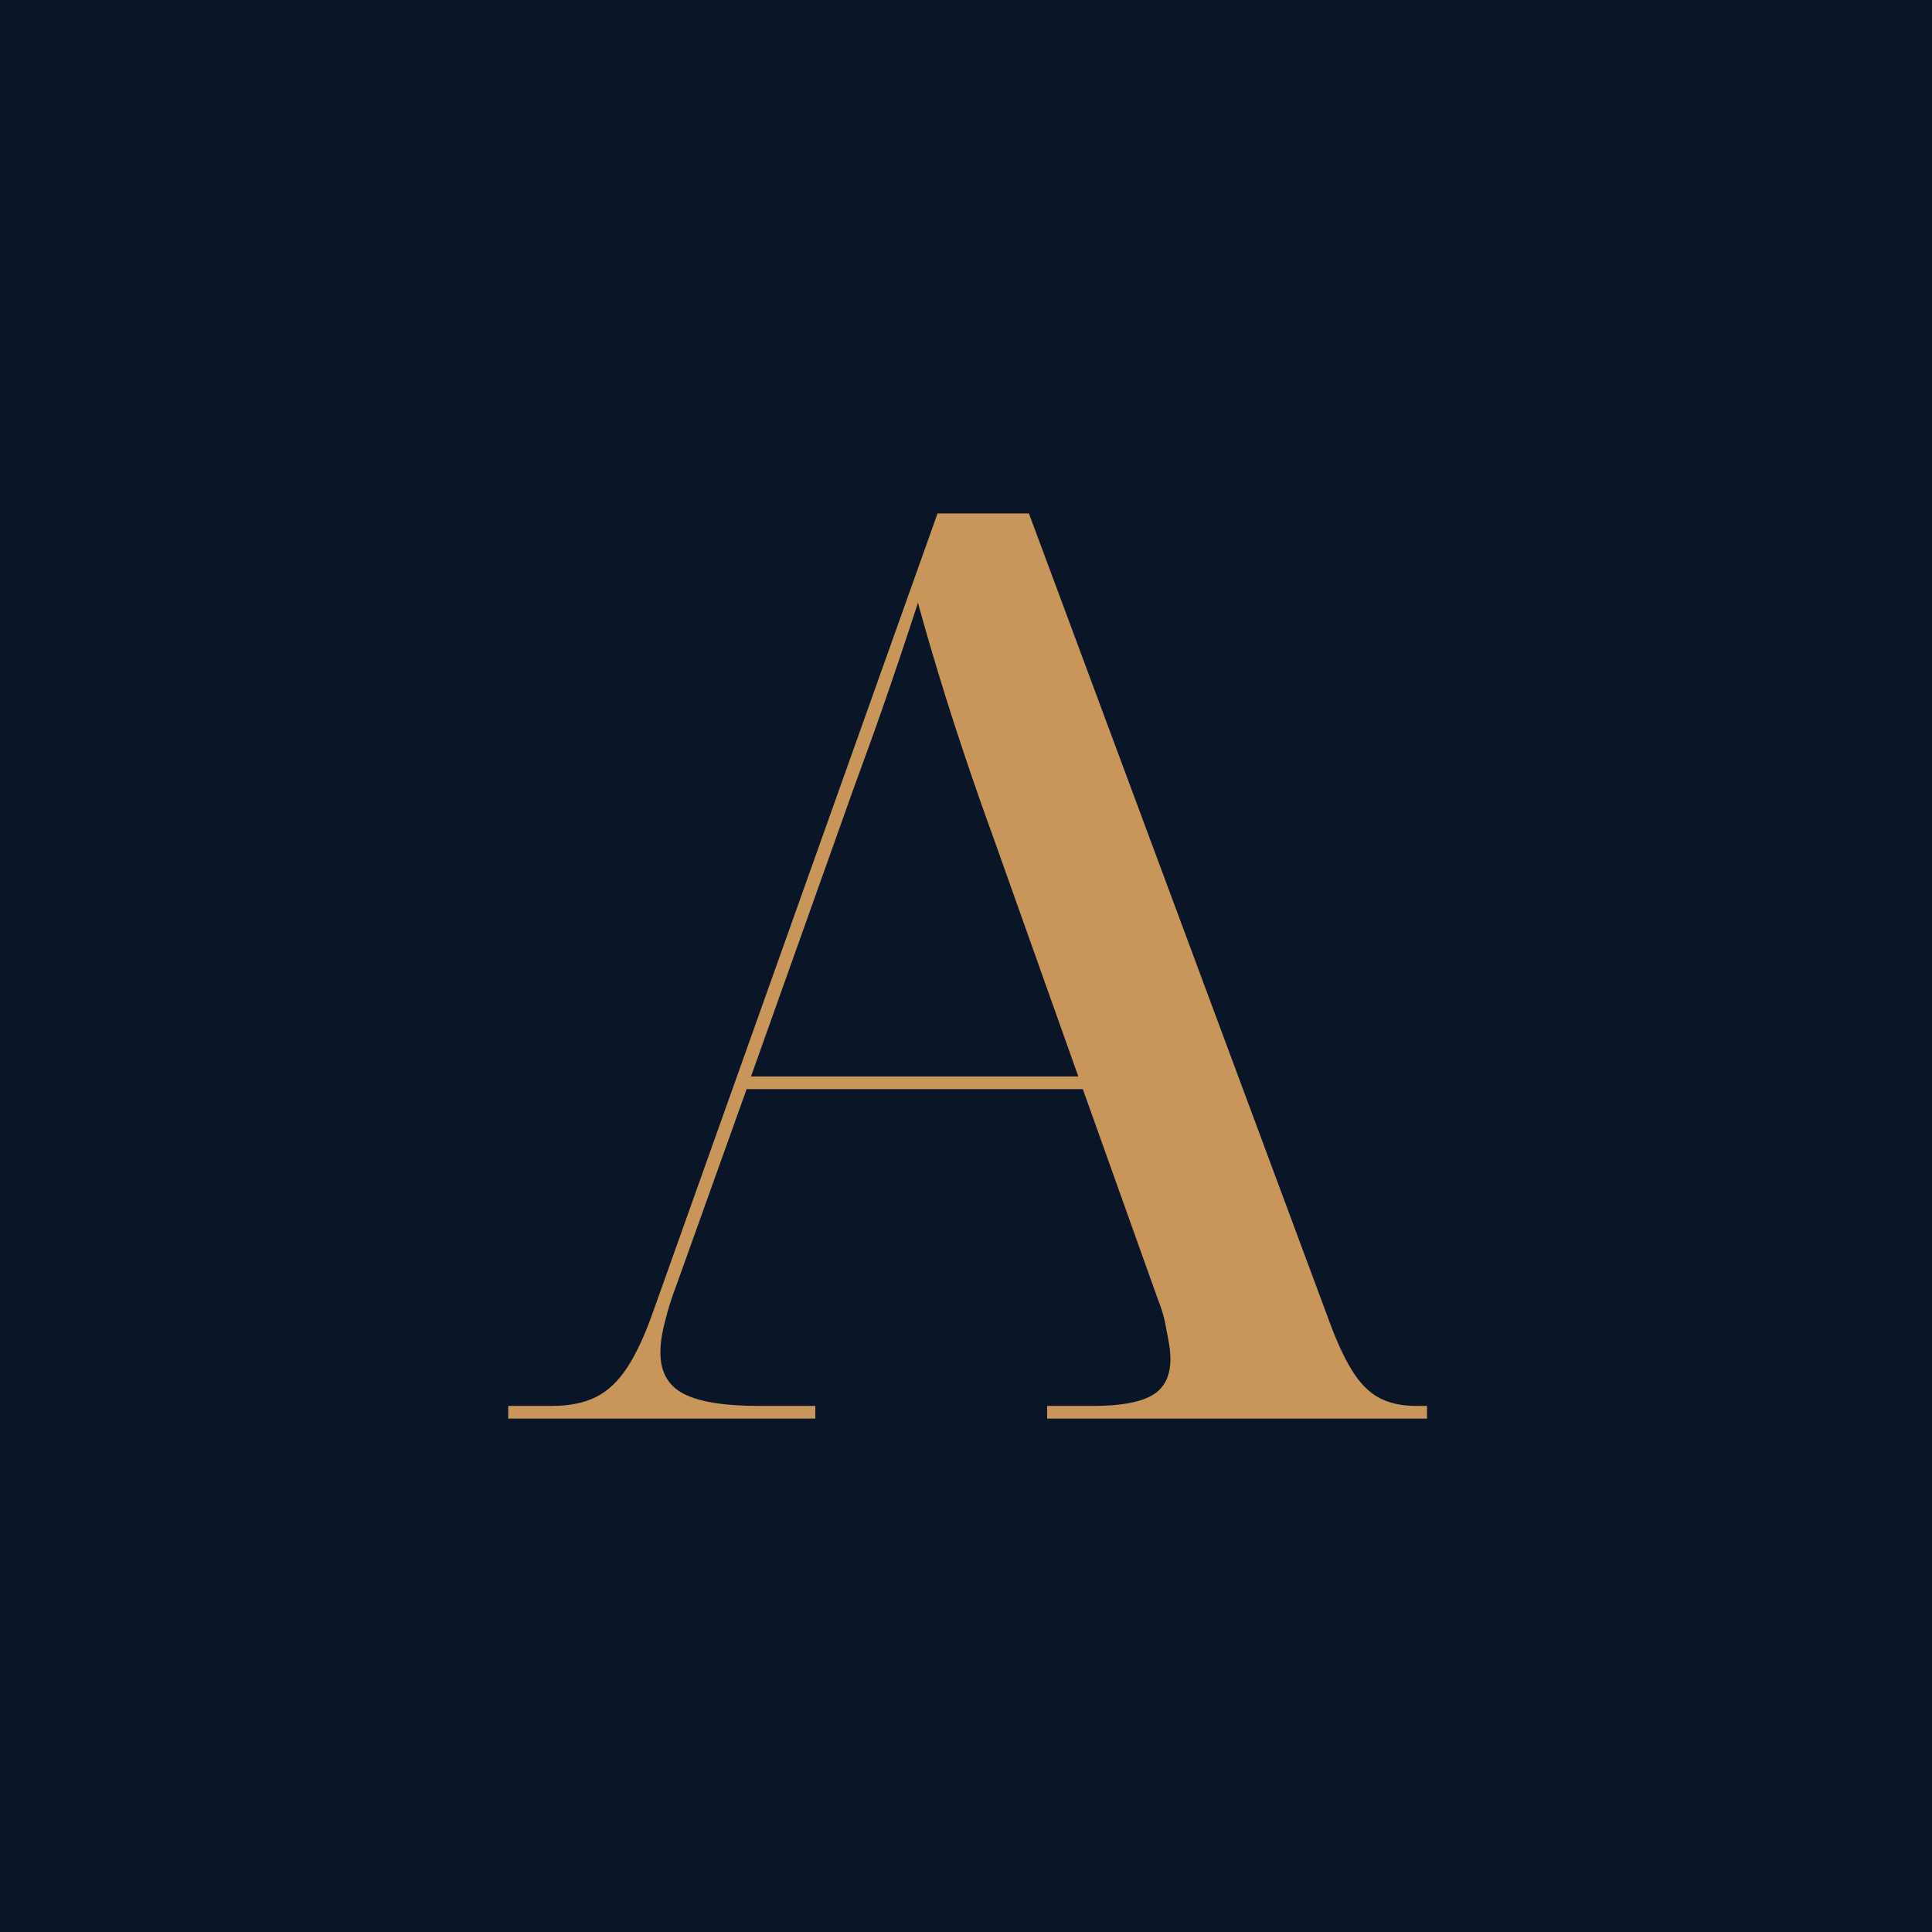
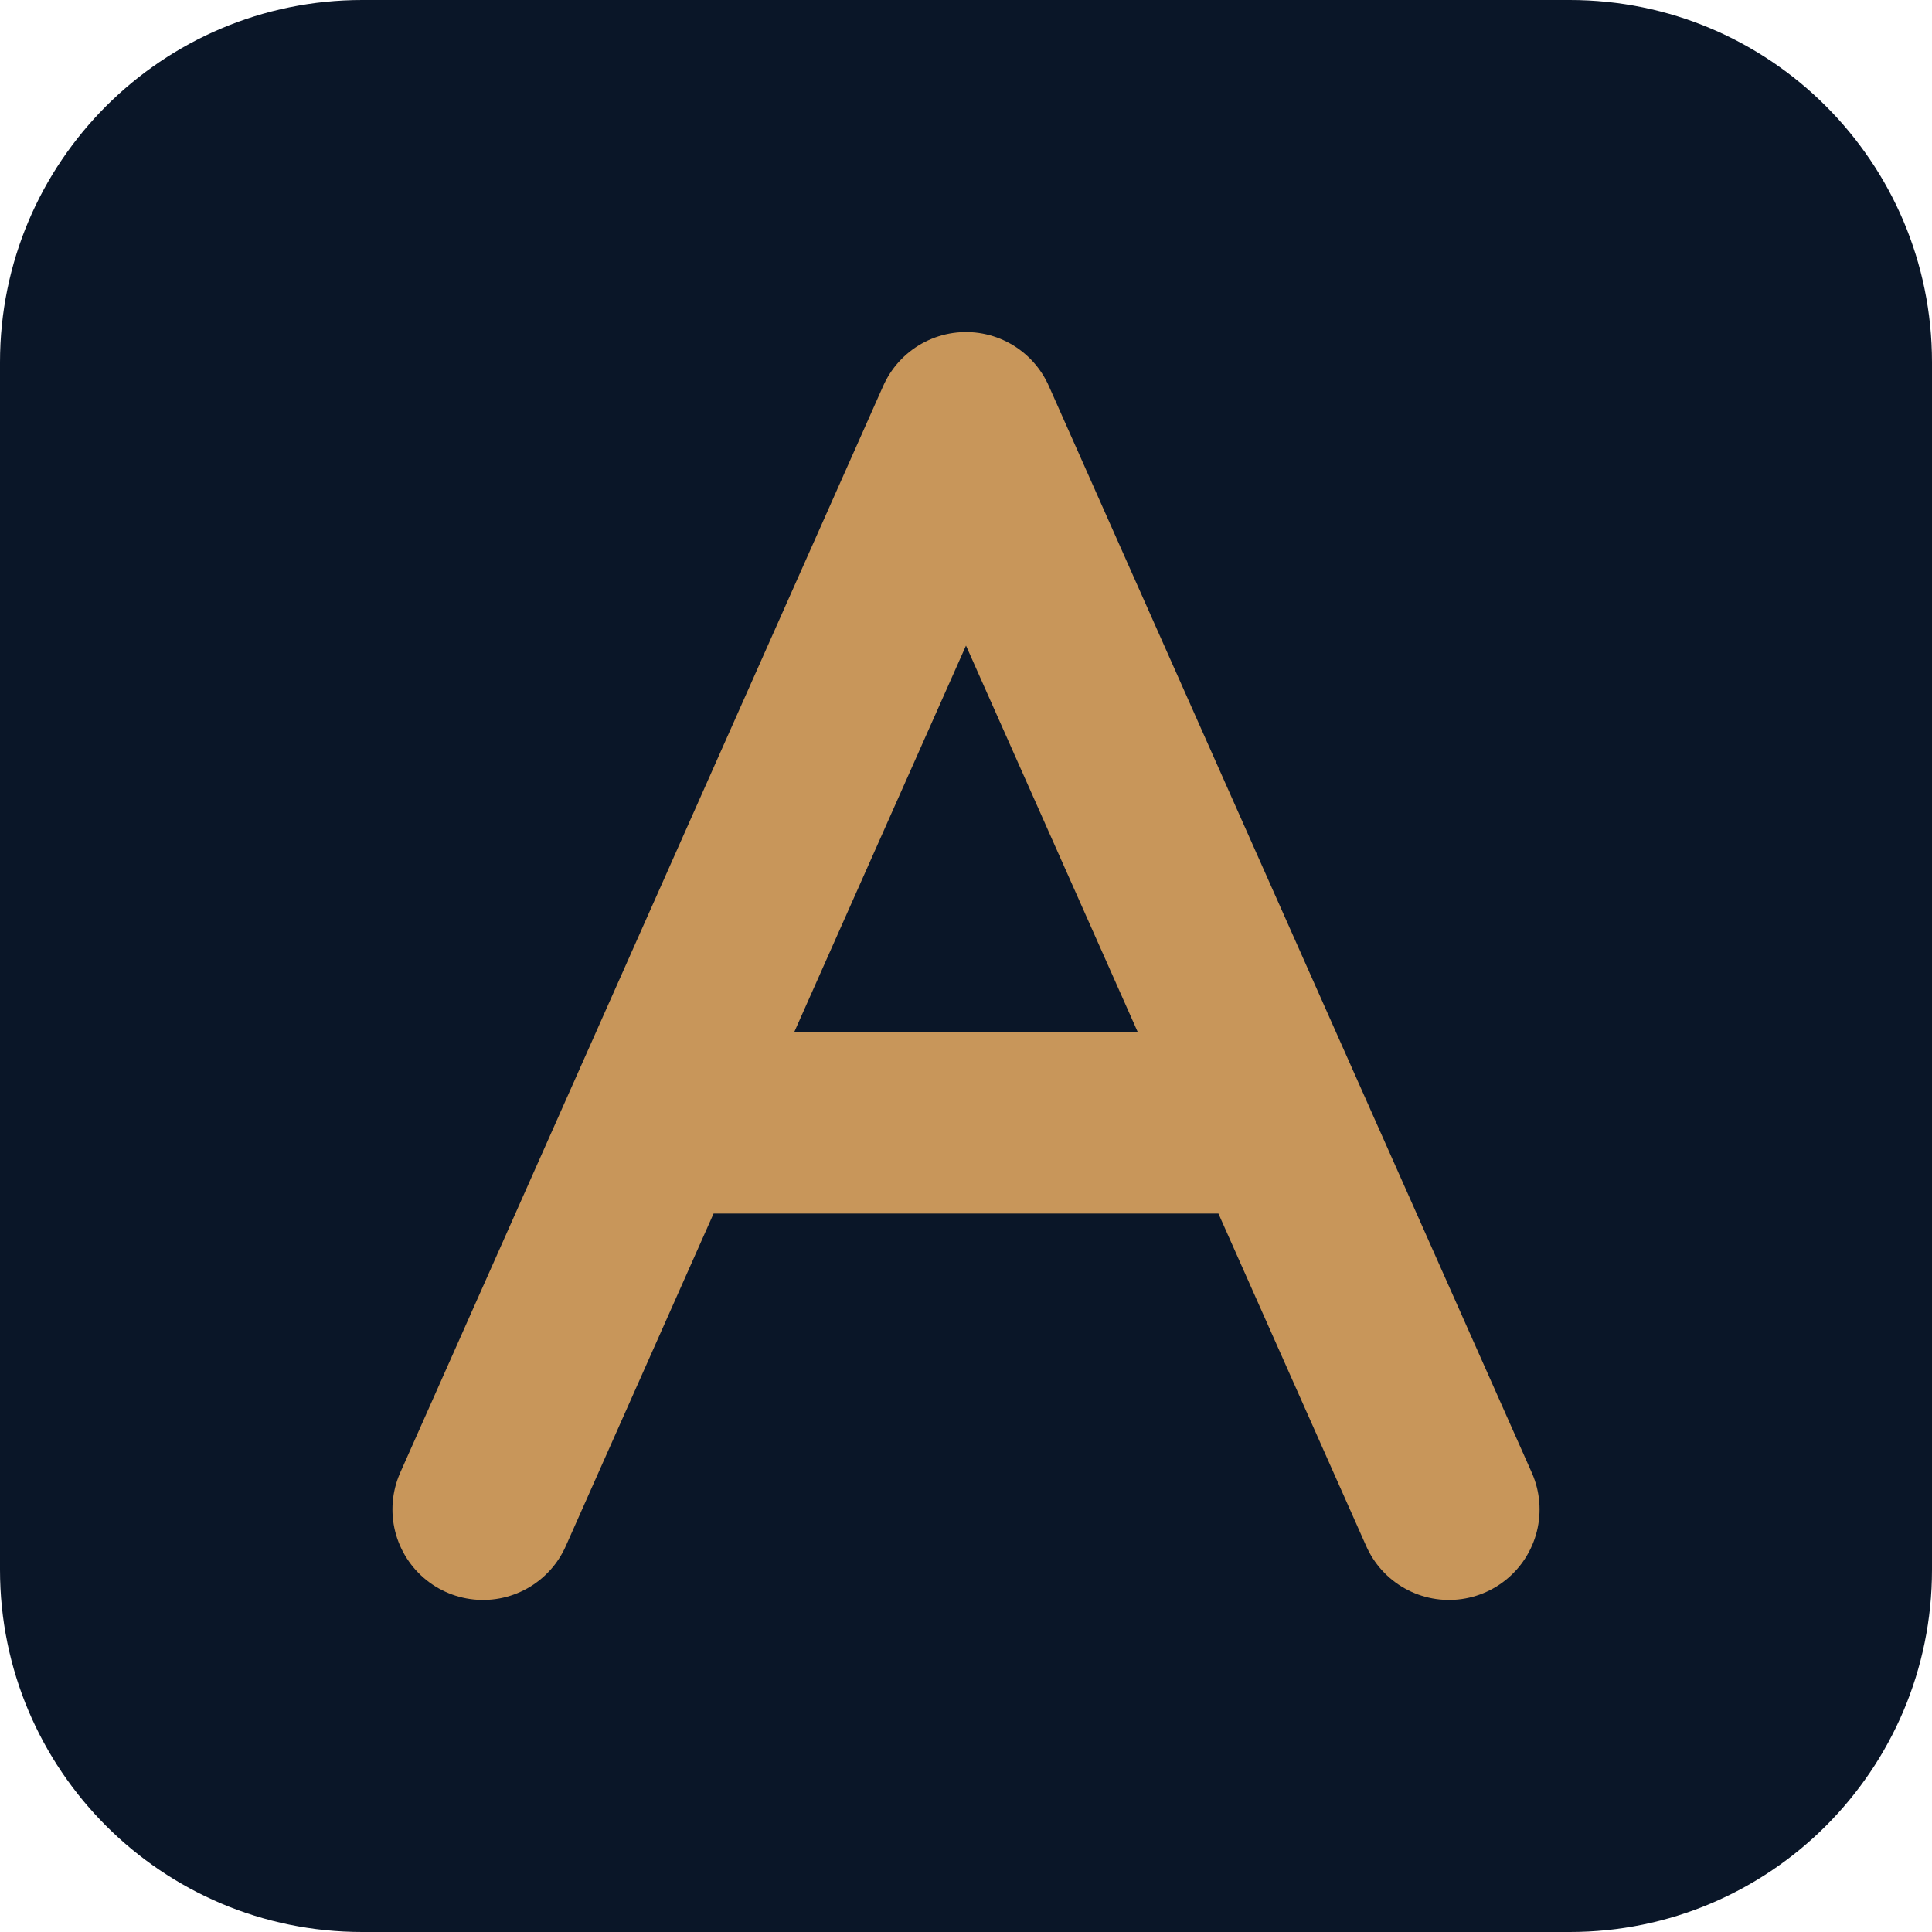
<svg xmlns="http://www.w3.org/2000/svg" viewBox="0 0 32 32">
-   <rect width="32" height="32" fill="#0A1628" />
-   <g transform="translate(8.3807 23.4965) scale(0.020998 -0.020998)">
-     <path fill="#C8965A" d="M1.793 0V10H36.171Q56.826 10 70.93 17.0Q85.034 24 95.809 40.552Q106.585 57.104 116.585 85.759L340.412 714H412.476L651.375 71.515Q660.271 48.378 669.392 34.861Q678.512 21.345 690.133 15.672Q701.753 10 717.994 10H726.512V0H426.863V10H463.756Q495.034 10 509.569 18.328Q524.104 26.655 524.104 46.966Q524.104 52.966 522.88 59.915Q521.655 66.863 519.931 75.535Q518.207 84.207 514.207 94.104L455 259.896H189.826L133.93 103.793Q130.034 93.552 127.361 83.983Q124.689 74.415 123.241 66.794Q121.793 59.174 121.793 52.277Q121.793 28.863 140.415 19.431Q159.037 10 199.488 10H244V0ZM193.274 269.896H451.448L383.378 461.311Q372.619 490.829 361.843 522.95Q351.067 555.07 341.567 586.259Q332.067 617.448 324.963 643.552Q318.412 623.345 311.515 602.828Q304.619 582.311 297.274 561.174Q289.93 540.037 281.982 518.416Q274.034 496.796 265.93 473.829Z" />
-   </g>
+   <rect width="32" height="32" rx="6" ry="6" fill="#0A1628" />
+   <path fill="none" stroke="#C8965A" stroke-width="3" stroke-linecap="round" stroke-linejoin="round" d="M 8 25 L 16 7 L 24 25 M 11.2 18.6 L 20.8 18.6" />
</svg>
